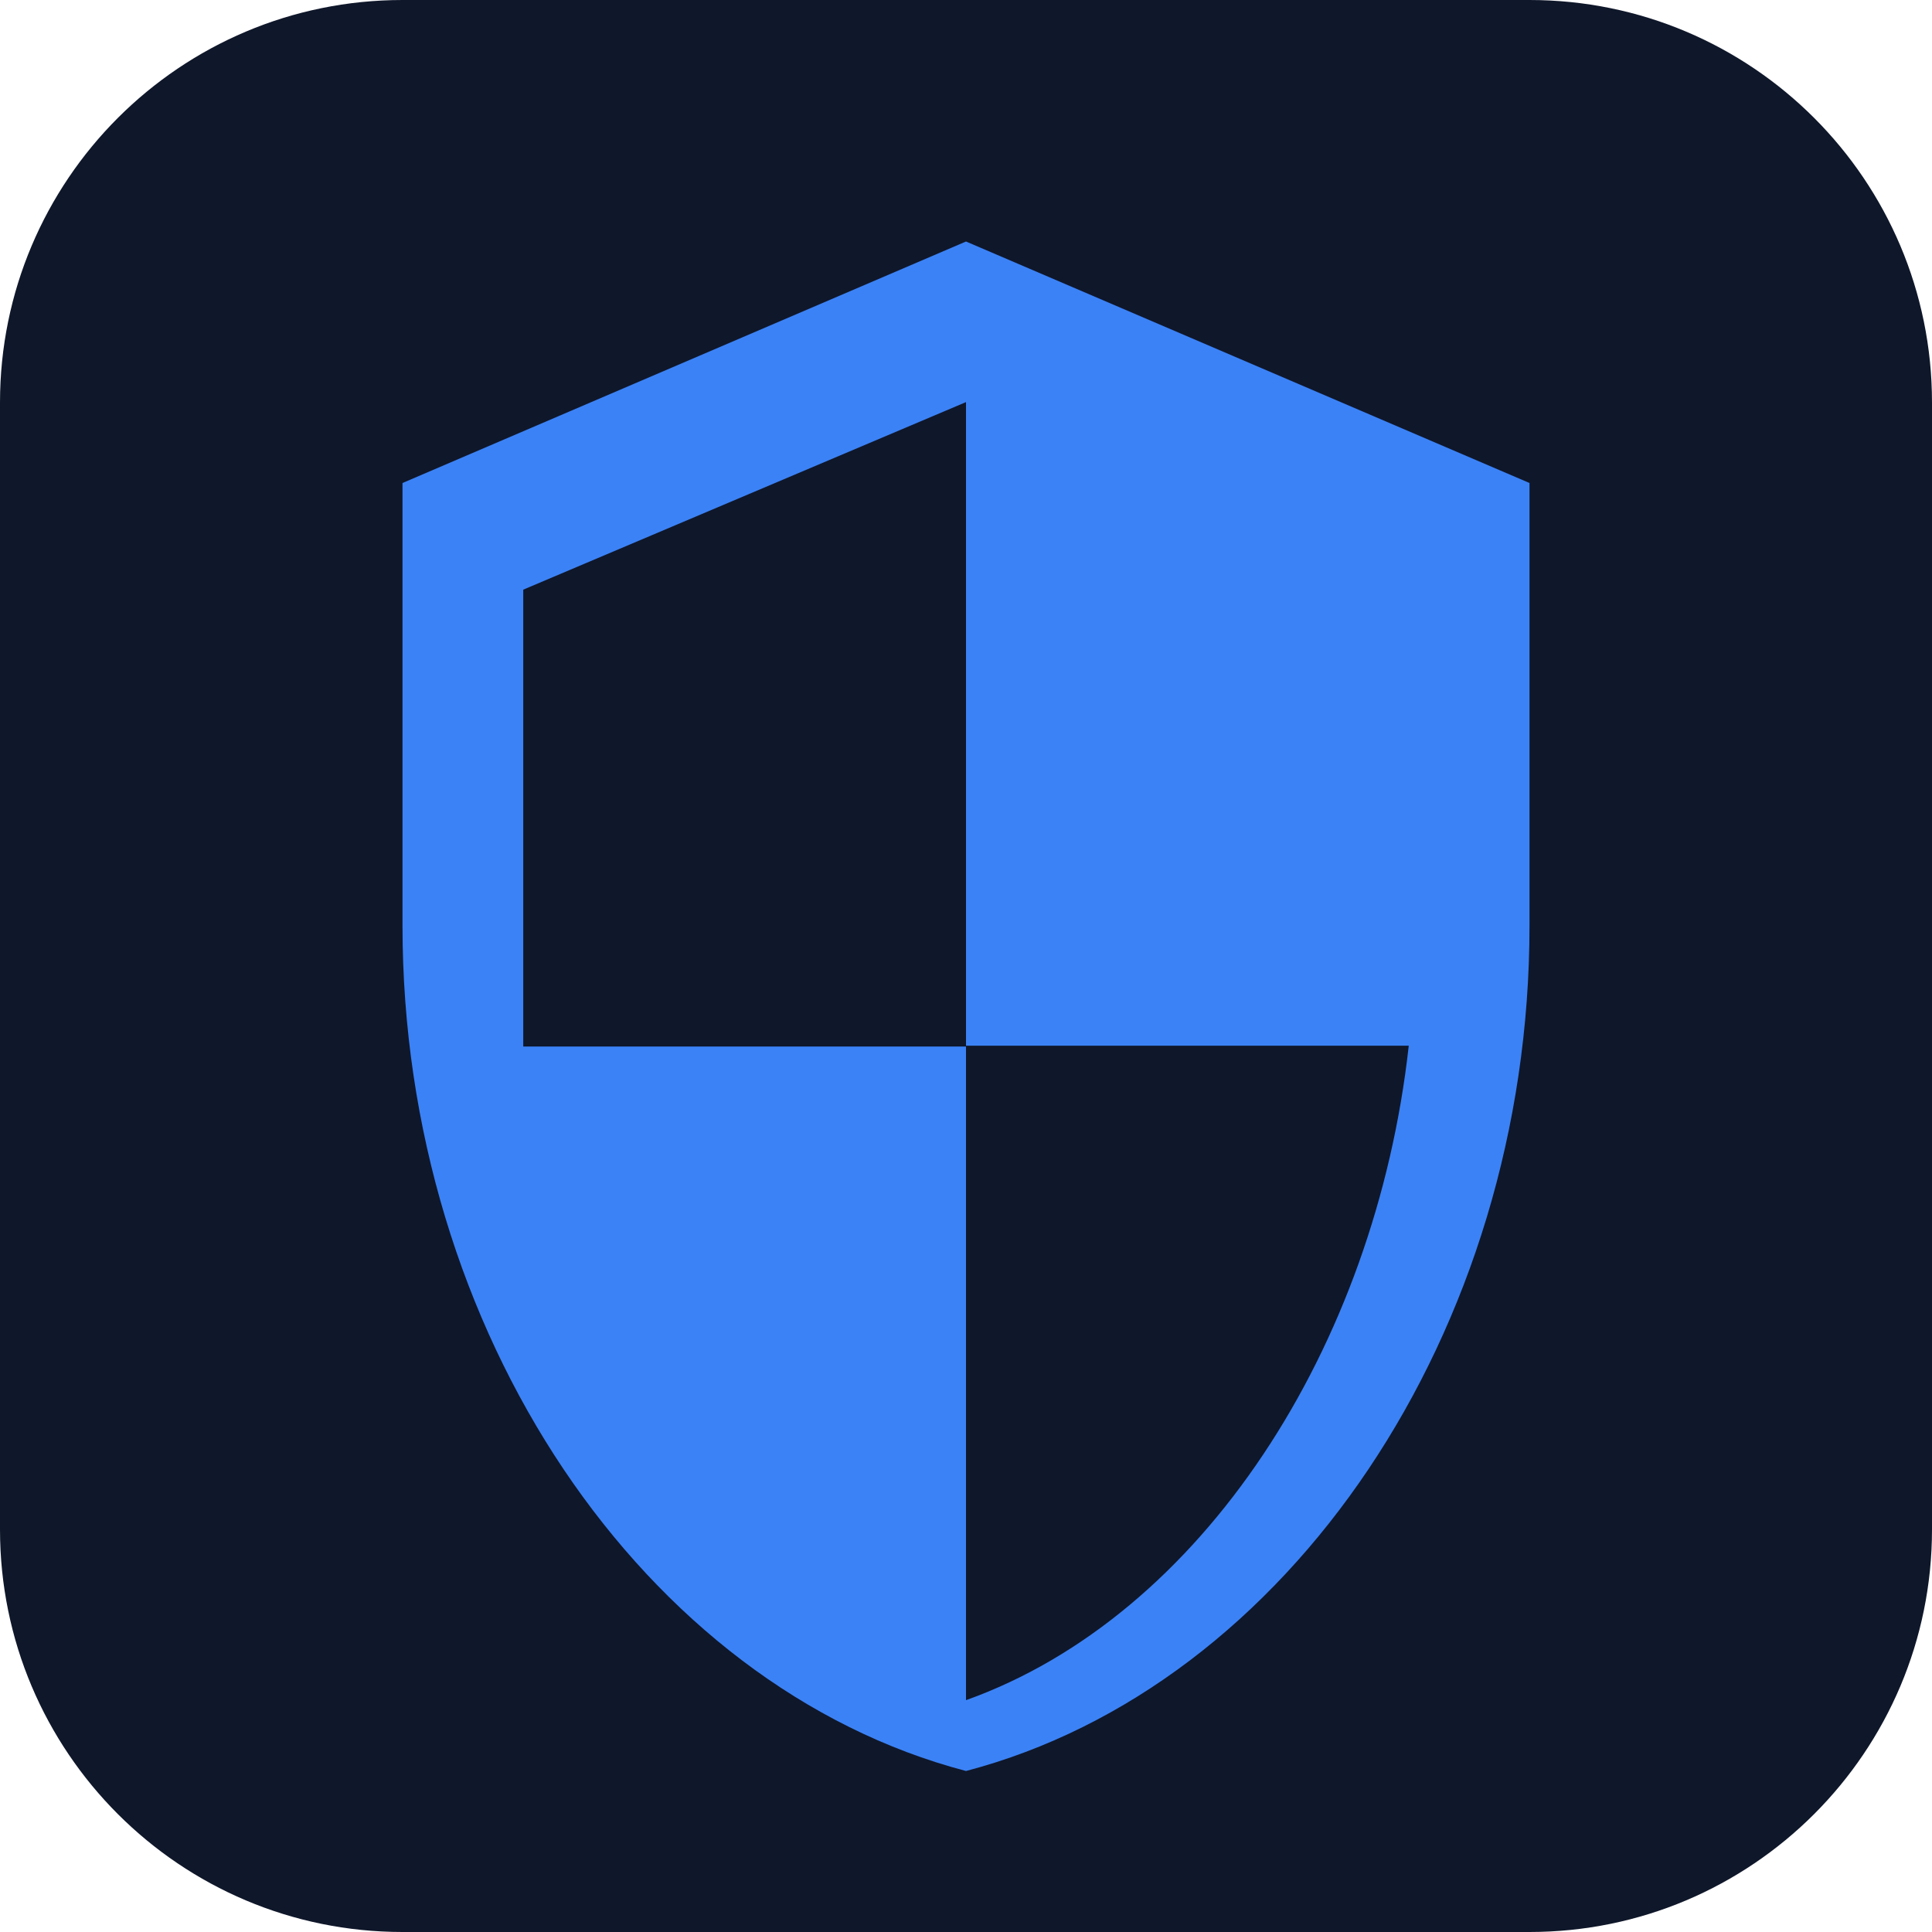
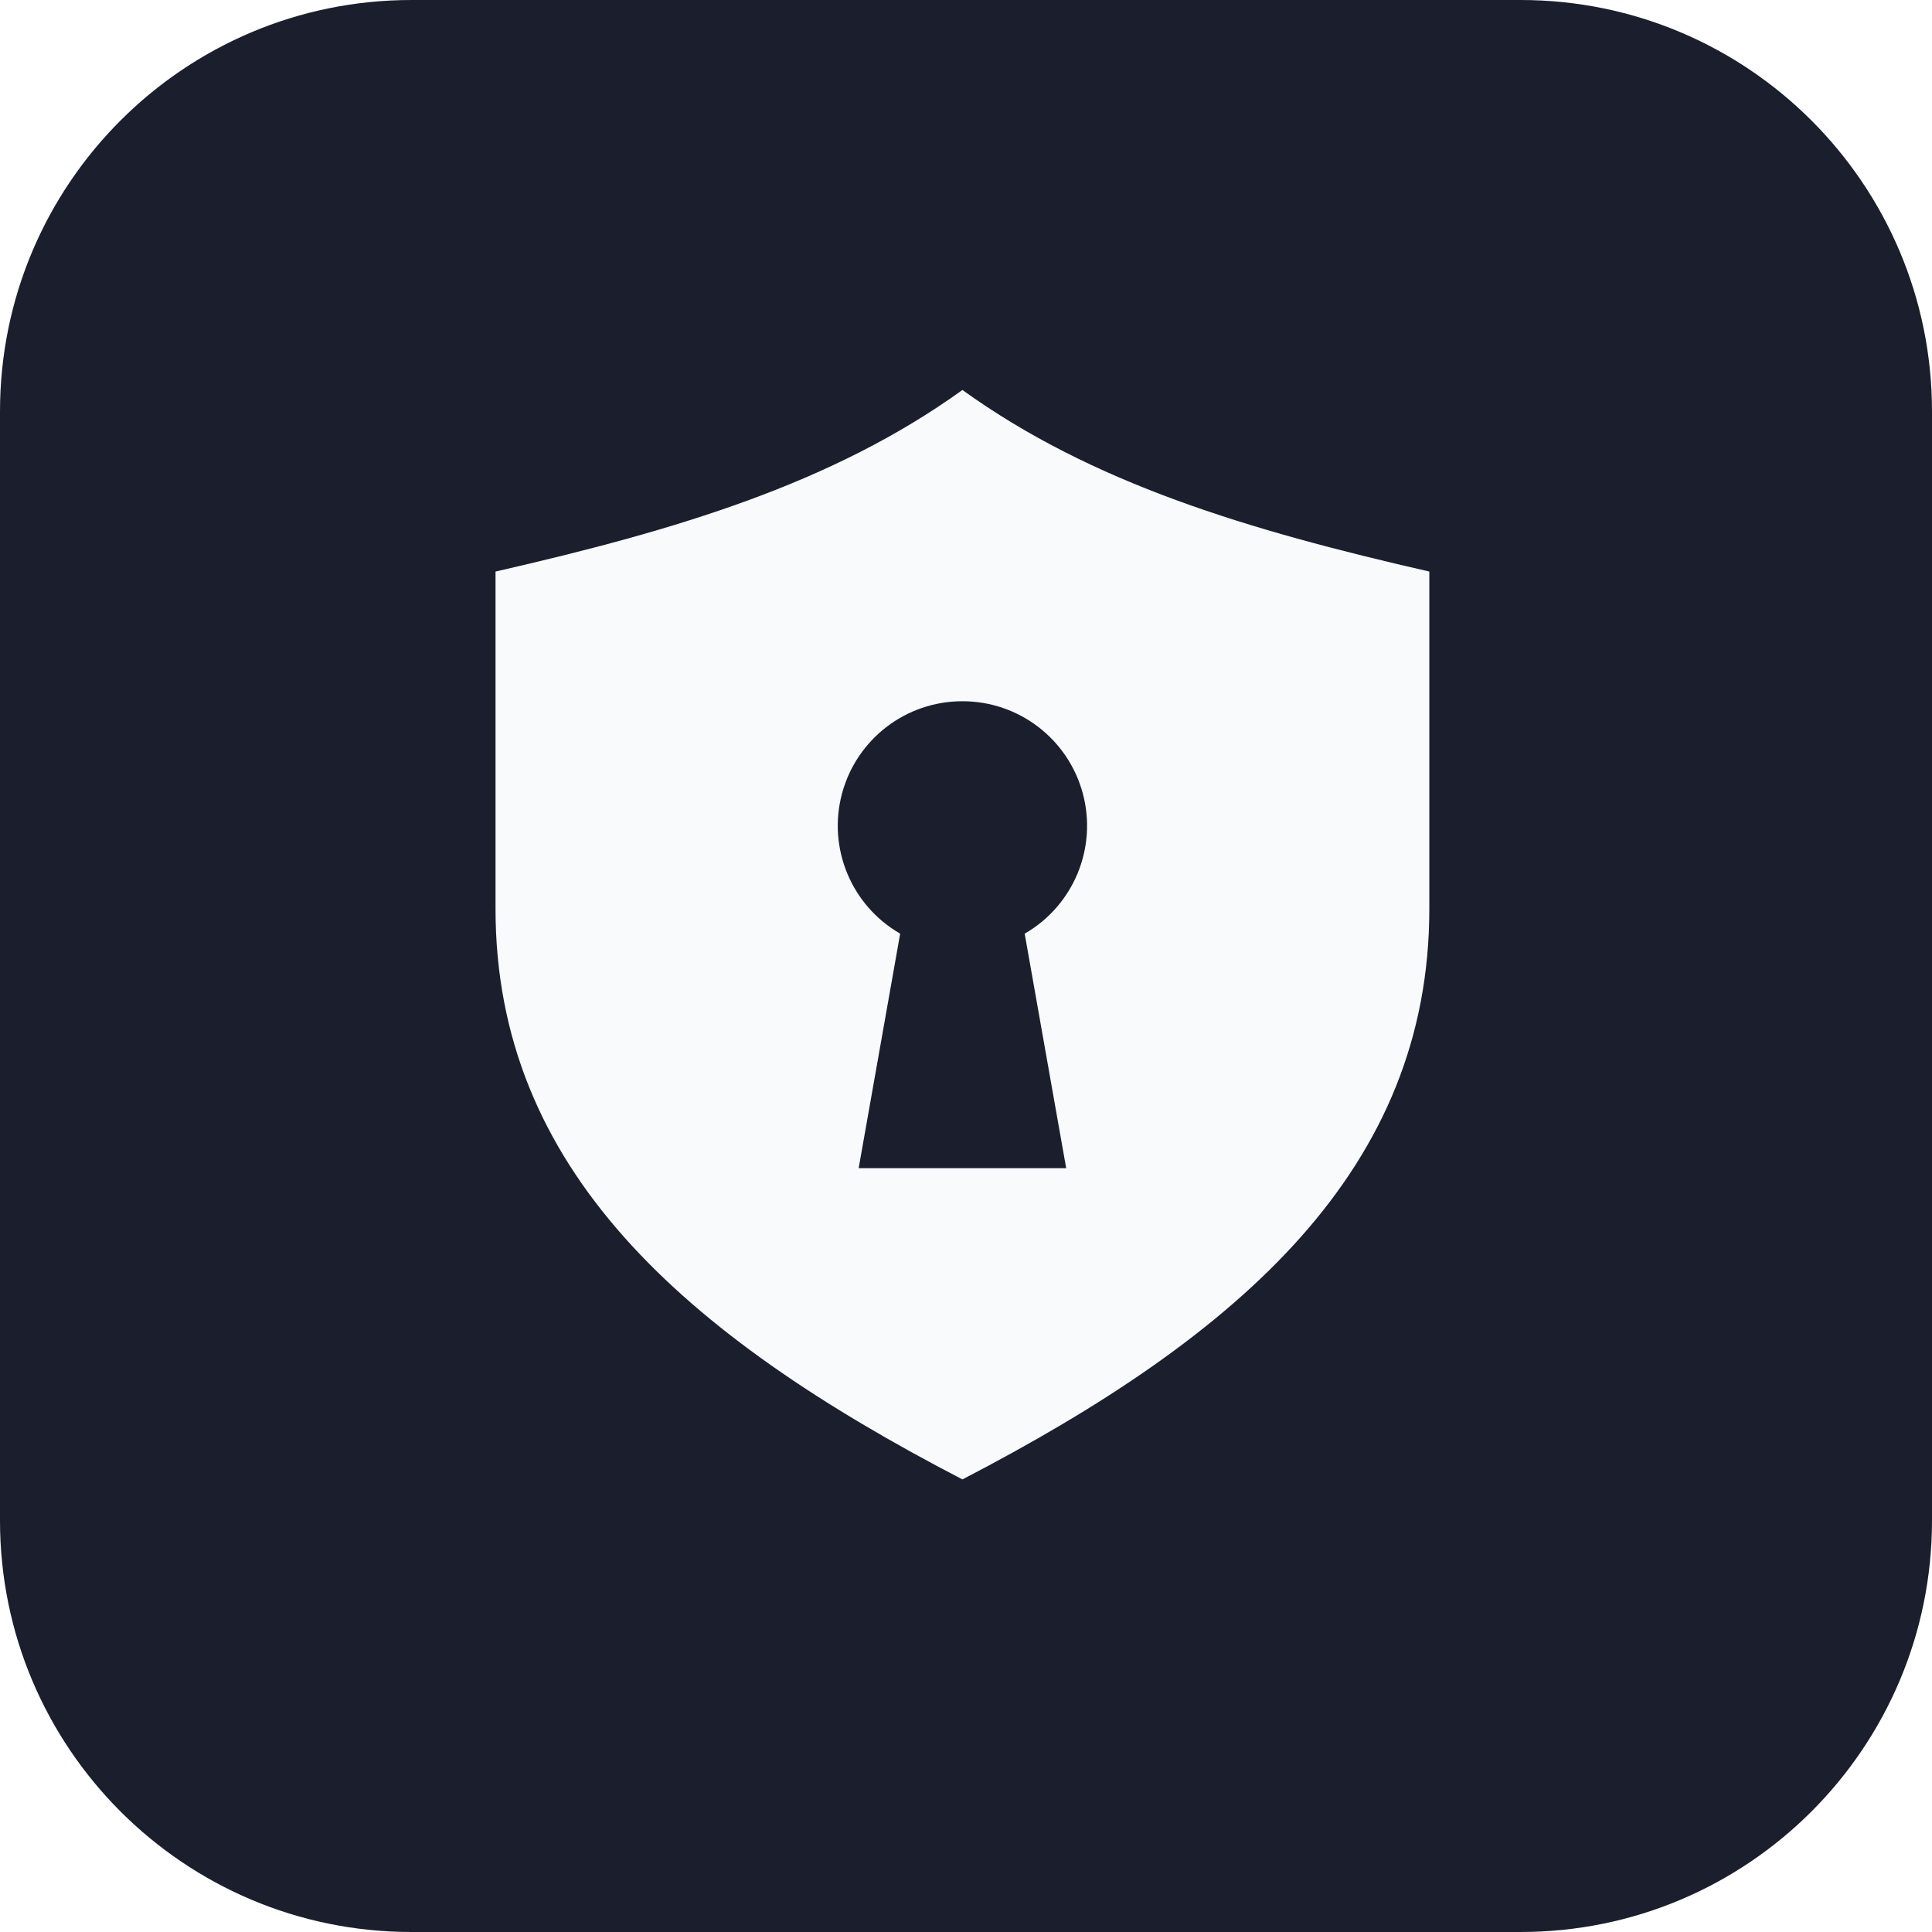
- <svg xmlns="http://www.w3.org/2000/svg" viewBox="0 0 48 48" width="48" height="48">
-   <rect width="48" height="48" rx="10" fill="#0f172a" />
-   <path fill="#3b82f6" d="M24 6 10 12v11c0 10.1 6 18.9 14 21 8-2.1 14-10.9 14-21V12L24 6zm0 19.98h11c-.83 7.5-5.15 14.17-11 16.26V26h-11V14.65L24 9.99v15.99z" />
+ <svg xmlns="http://www.w3.org/2000/svg" width="512" height="512" viewBox="0 0 108 108">
+   <rect width="108" height="108" rx="23" fill="#1B1E2C" />
+   <g transform="translate(19 16) scale(2.9)">
+     <path fill="#F8FAFC" fill-rule="evenodd" d="M12 2C9.5 3.8 6.5 4.7 3 5.5V12C3 17 6.6 20.2 12 23C17.4 20.2 21 17 21 12V5.5C17.5 4.7 14.5 3.8 12 2Z M12 8A2.4 2.4 0 0 0 10.8 12.48L10 17H14L13.2 12.48A2.4 2.4 0 0 0 12 8Z" />
+   </g>
</svg>
